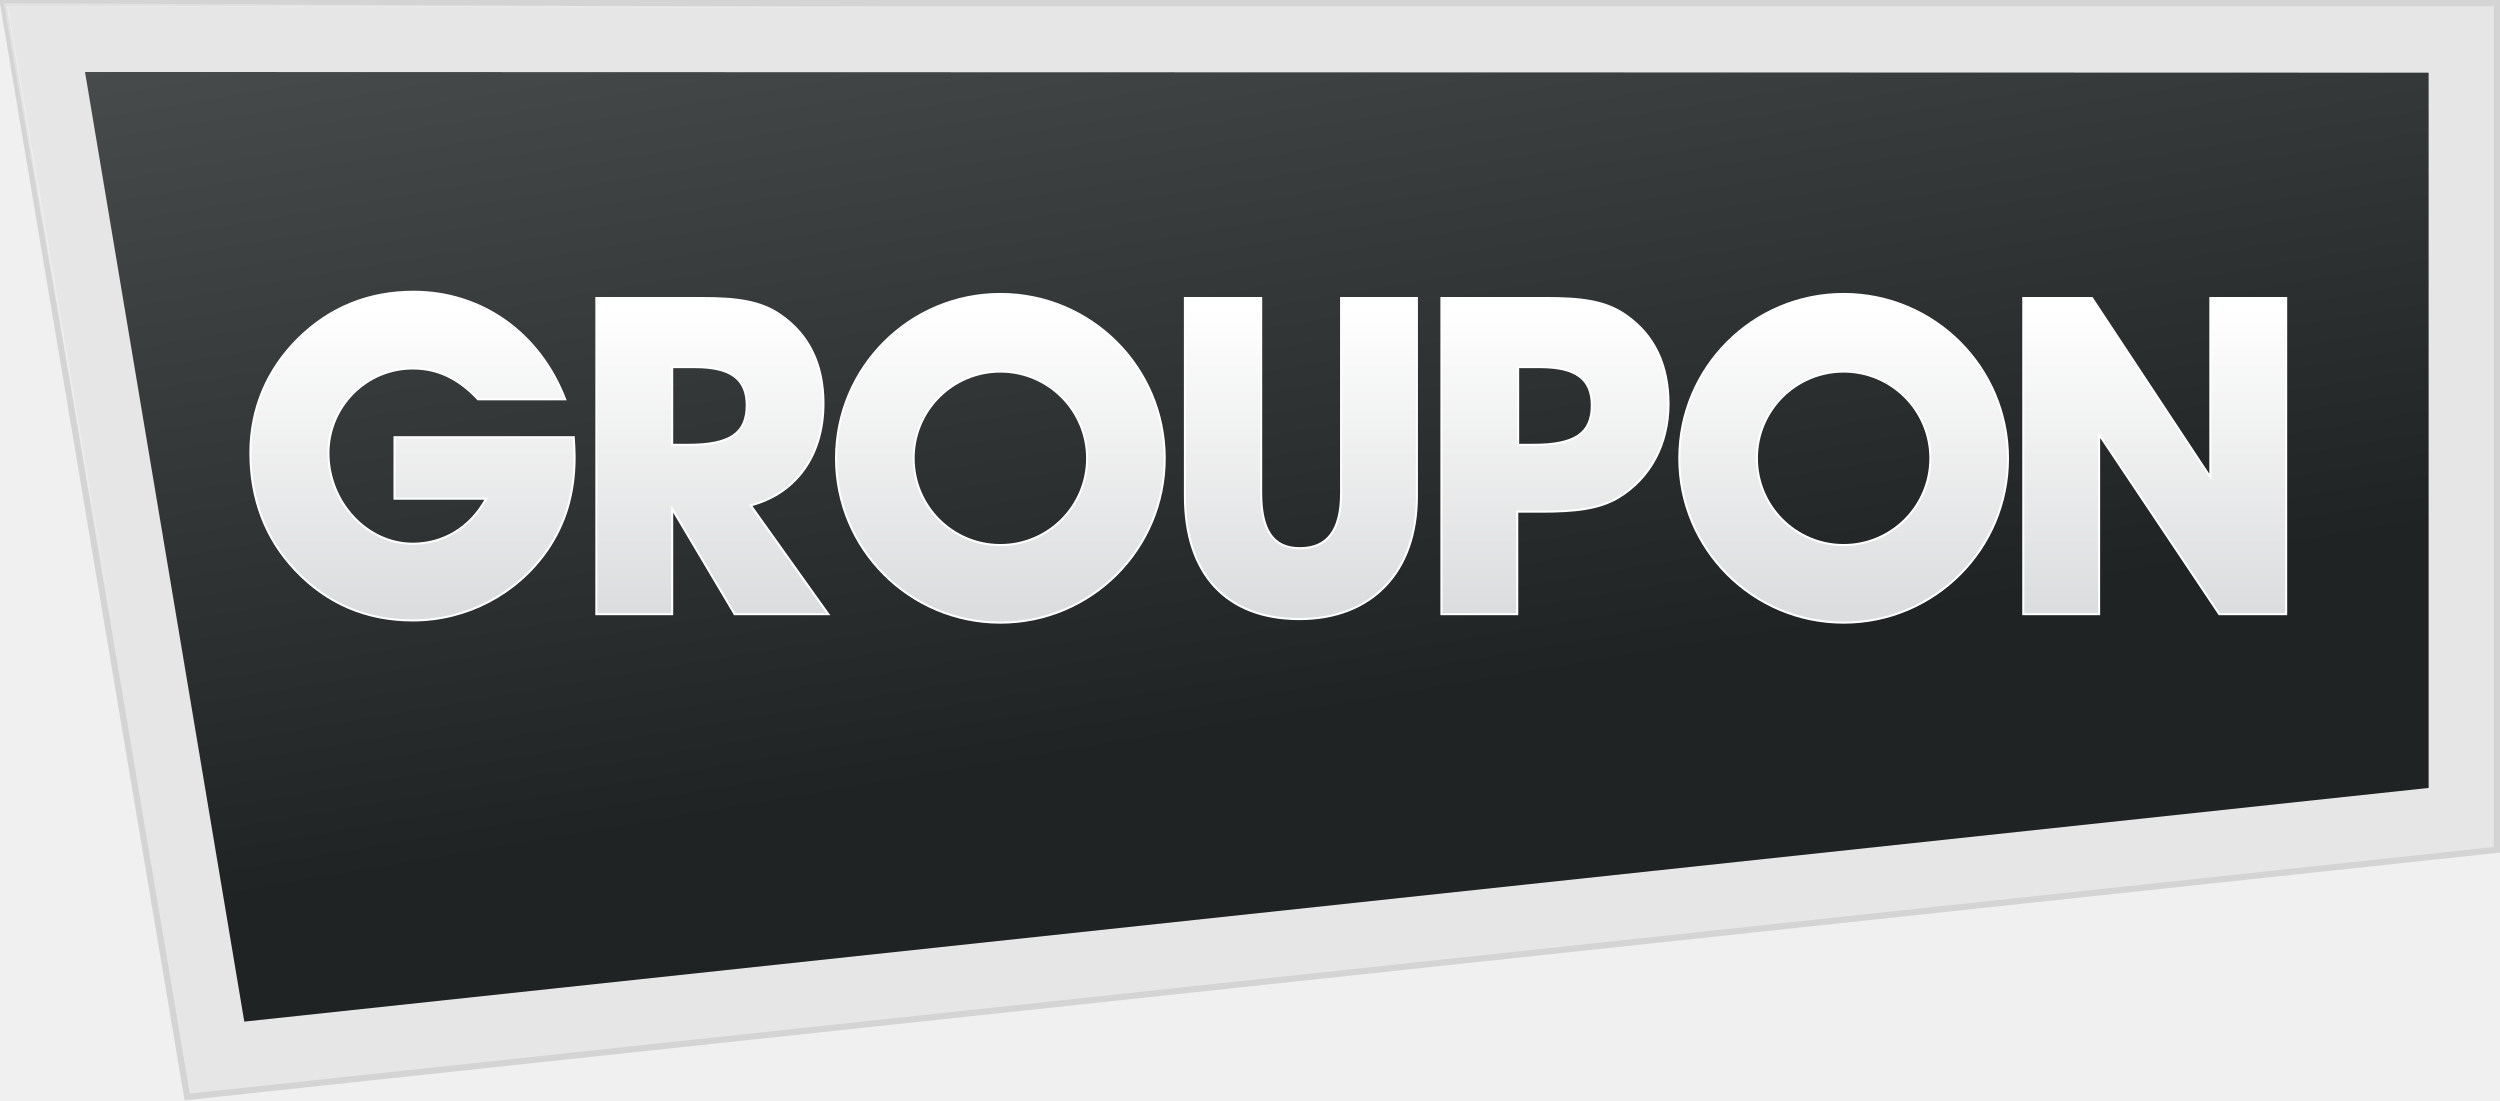
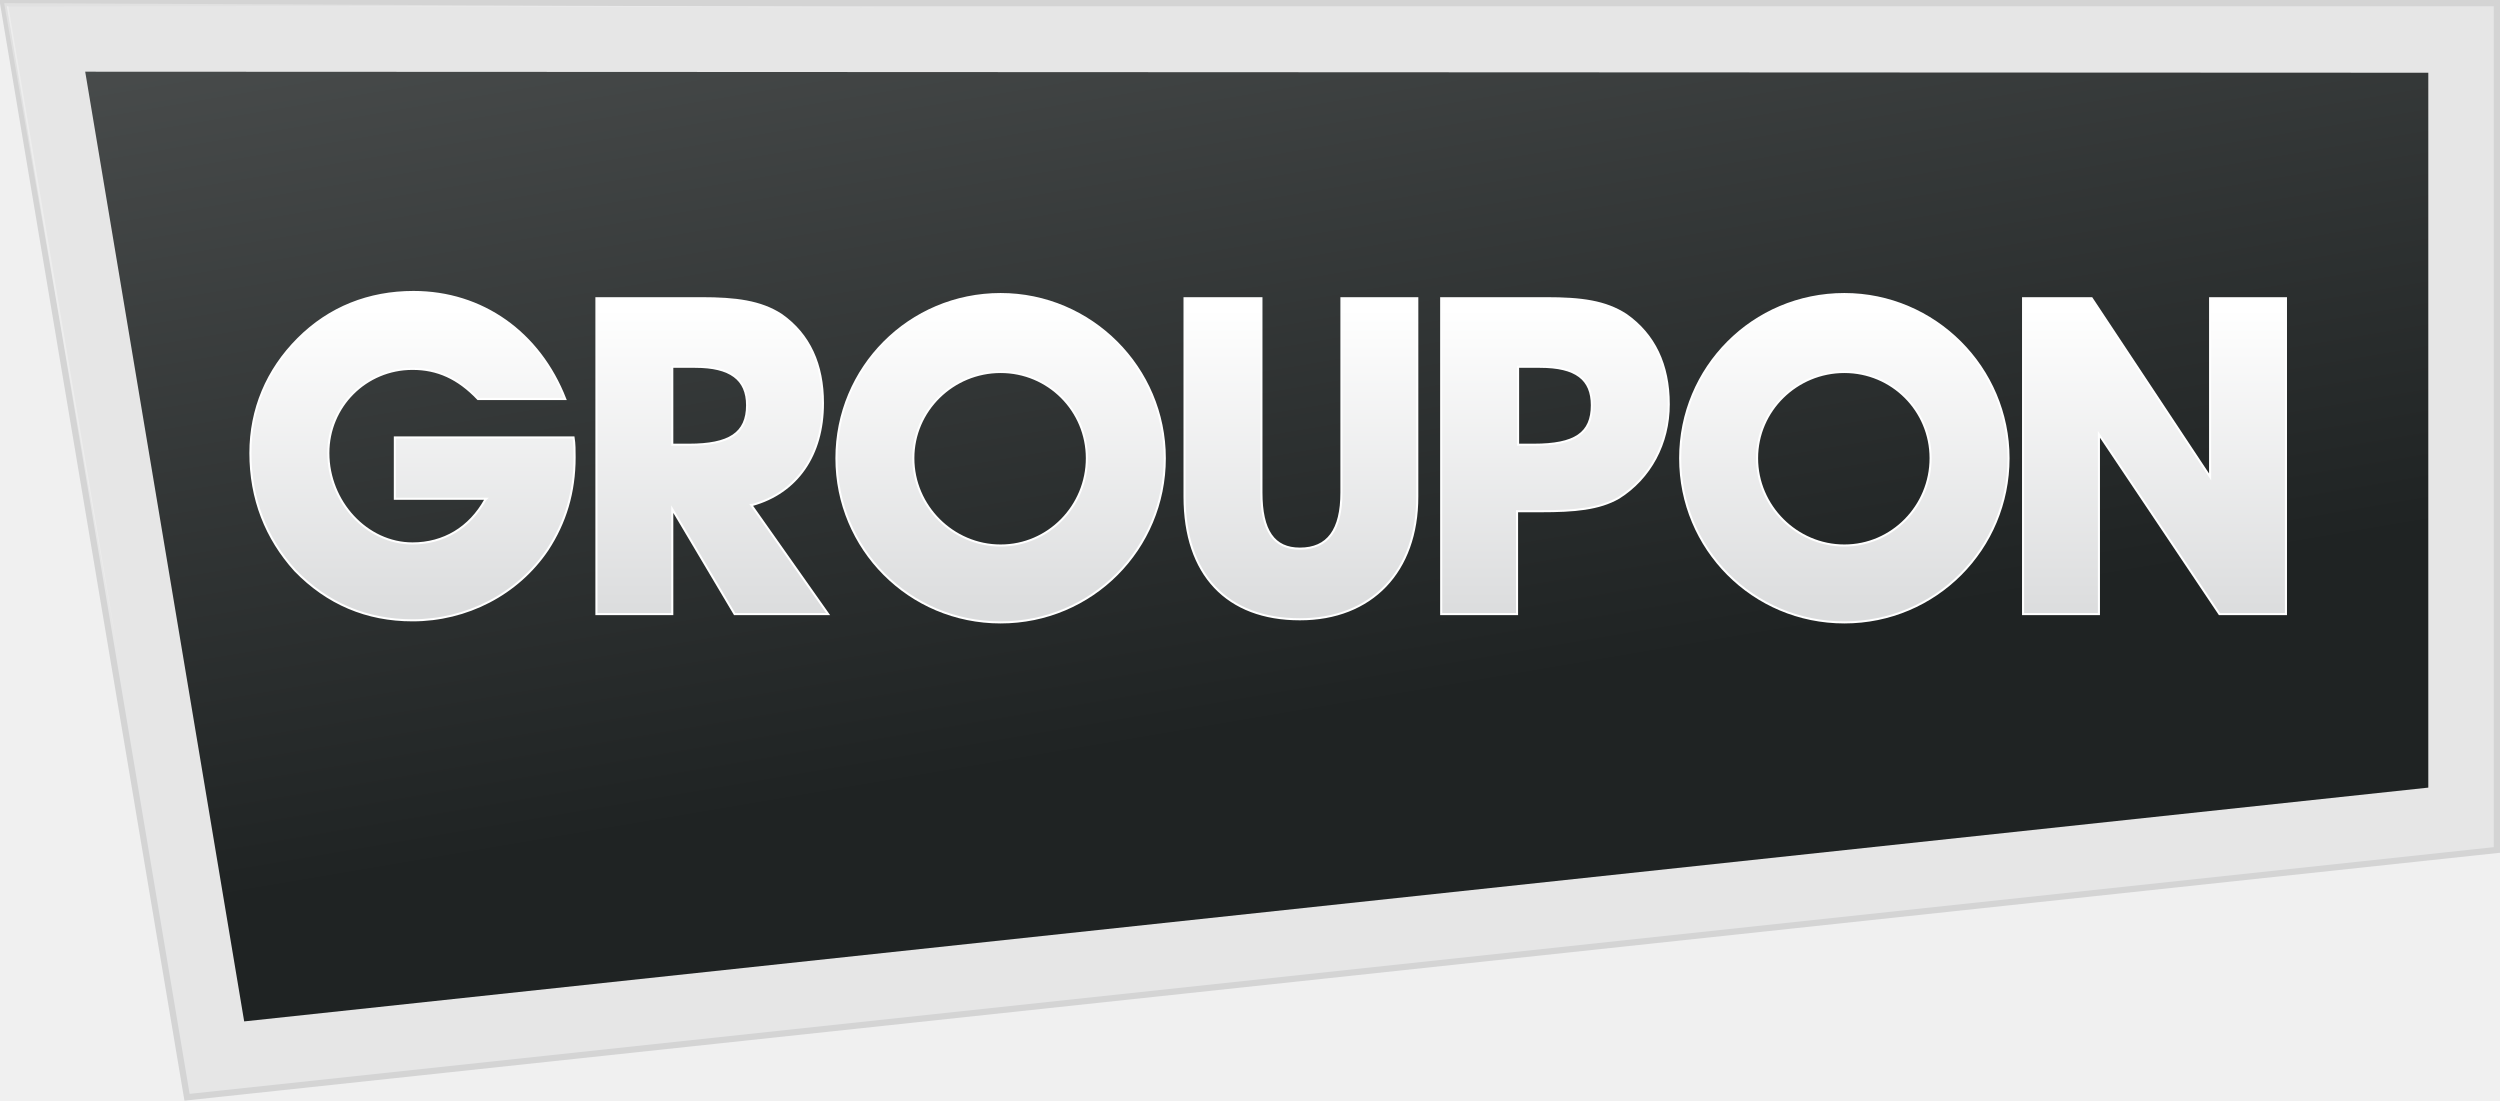
<svg xmlns="http://www.w3.org/2000/svg" xmlns:xlink="http://www.w3.org/1999/xlink" viewBox="0 0 2406 1059">
-   <path fill="#bcbec0" opacity=".2" stroke="#636466" stroke-width="6" d="M 3 3 H 2403 V 817.85 L 180.11 1055.7 Z" />
-   <linearGradient id="i" gradientUnits="userSpaceOnUse" x1="1134.71" x2="1312.87" y1="-363.519" y2="683.18">
+   <path fill="#bcbec0" opacity=".2" stroke="#636466" stroke-width="6" d="M 3 3 H 2403 V 818 L 180 1056 Z" />
+   <linearGradient id="i" gradientUnits="userSpaceOnUse" x1="1135" x2="1313" y1="-364" y2="683">
    <stop stop-color="#545757" />
    <stop stop-color="#1f2323" offset="1" />
  </linearGradient>
-   <path fill="url(#i)" d="M 2337.32 758.3 235.1 983.2 81.82 69.27 2337.32 69.94 Z" />
-   <path fill="#fff" opacity=".3" d="M 115.74 642.86 7.78 6.44 862.72 7.37 3.54 3 Z" />
-   <linearGradient id="t" gradientUnits="userSpaceOnUse" x2="0" y1="297.22" y2="584.93">
+   <path fill="url(#i)" d="M 2337 758 235 983 82 69 2337 70 Z" />
+   <path fill="#fff" opacity=".3" d="M 116 643 8 6 863 7 4 3 Z" />
+   <linearGradient id="t" gradientUnits="userSpaceOnUse" x2="0" y1="297" y2="585">
    <stop stop-color="#fff" />
    <stop stop-color="#dcddde" offset="1" />
  </linearGradient>
  <g fill="url(#t)" stroke="#fff" stroke-width="2">
-     <path d="M 397.2 597.1 C 352.58 597.1 314.57 580.83 284.22 548.74 C 255.54 518.35 240.99 480.33 240.99 435.72 C 240.99 393.57 256.98 355.54 287.2 325.73 C 317.46 295.91 354.75 280.79 398.06 280.79 C 463.62 280.79 519.38 320.42 543.92 384.31 H 460.09 C 441.22 364.14 421.01 354.61 397.2 354.61 C 352.48 354.61 316.09 391.18 316.09 436.14 C 316.09 483.38 353.23 523.29 397.2 523.29 C 426.54 523.29 451.98 508.03 466.99 481.44 L 467.83 479.94 H 379.68 V 420.78 H 552.18 C 552.6 427.47 552.98 434 552.98 440.02 C 552.98 474.22 544.45 503.35 526.89 529.06 C 497.62 571.66 449.14 597.1 397.2 597.1 Z" />
-     <path d="M 707.05 591.07 L 646.9 489.78 V 591.07 H 573.95 V 286.82 H 674.61 C 708.47 286.82 731.93 289.54 751.55 303.45 C 778.72 322.4 792.49 350.96 792.49 388.34 C 792.49 437.59 766.84 474.1 723.88 486.01 L 722.5 486.39 L 797.15 591.08 H 707.05 Z M 646.9 428.1 H 662.54 C 702.41 428.1 718.67 417.08 718.67 390.06 C 718.67 364.64 703.22 353.3 668.58 353.3 H 646.9 V 428.1 Z" />
-     <path id="o" d="M 962.76 282.92 C 875.42 282.92 804.61 353.73 804.61 441.07 S 875.42 599.22 962.76 599.22 S 1120.91 528.42 1120.91 441.07 S 1050.1 282.92 962.76 282.92 M 962.76 357.6 C 1008.86 357.6 1046.24 394.98 1046.24 441.08 S 1008.86 524.56 962.76 524.56 S 879.28 487.18 879.28 441.08 S 916.66 357.6 962.76 357.6 Z" />
-     <path d="M 1250.5 595.8 C 1180.51 595.8 1140.37 552.68 1140.37 477.5 V 286.82 H 1213.74 V 474.48 C 1213.74 510.71 1225.55 527.59 1250.91 527.59 C 1277.67 527.59 1290.68 510.22 1290.68 474.48 V 286.82 H 1363.62 V 477.5 C 1363.62 550.47 1320.27 595.8 1250.5 595.8 Z" />
-     <path d="M 1387.24 591.07 V 286.82 H 1487.9 C 1521.76 286.82 1545.22 289.54 1564.84 303.45 C 1592.01 322.41 1605.77 351.11 1605.77 388.78 C 1605.77 427.44 1588.21 460.25 1557.58 478.79 C 1538.65 490.14 1514.9 492.42 1482.72 492.42 H 1460.19 V 591.07 H 1387.24 Z M 1461.05 428.1 H 1475.83 C 1515.7 428.1 1531.97 417.08 1531.97 390.06 C 1531.97 364.64 1516.51 353.3 1481.86 353.3 H 1461.05 V 428.1 Z" />
-     <use xlink:href="#o" transform="translate( 811.56 )" />
-     <path d="M 2135.83 591.07 L 2020.17 418.21 V 591.07 H 1947.22 V 286.82 H 2013.3 L 2127.26 459.28 V 286.82 H 2200.2 V 591.07 Z" />
+     <path d="M 397 597 C 353 597 315 581 284 549 C 256 518 241 480 241 436 C 241 394 257 356 287 326 C 317 296 355 281 398 281 C 464 281 519 320 544 384 H 460 C 441 364 421 355 397 355 C 352 355 316 391 316 436 C 316 483 353 523 397 523 C 427 523 452 508 467 481 L 468 480 H 380 V 421 H 552 C 553 427 553 434 553 440 C 553 474 544 503 527 529 C 498 572 449 597 397 597 Z" />
+     <path d="M 707 591 L 647 490 V 591 H 574 V 287 H 675 C 708 287 732 290 752 303 C 779 322 792 351 792 388 C 792 438 767 474 724 486 L 723 486 L 797 591 H 707 Z M 647 428 H 663 C 702 428 719 417 719 390 C 719 365 703 353 669 353 H 647 V 428 Z" />
+     <path id="o" d="M 963 283 C 875 283 805 354 805 441 S 875 599 963 599 S 1121 528 1121 441 S 1050 283 963 283 M 963 358 C 1009 358 1046 395 1046 441 S 1009 525 963 525 S 879 487 879 441 S 917 358 963 358 Z" />
+     <path d="M 1251 596 C 1181 596 1140 553 1140 478 V 287 H 1214 V 474 C 1214 511 1226 528 1251 528 C 1278 528 1291 510 1291 474 V 287 H 1364 V 478 C 1364 550 1320 596 1251 596 Z" />
+     <path d="M 1387 591 V 287 H 1488 C 1522 287 1545 290 1565 303 C 1592 322 1606 351 1606 389 C 1606 427 1588 460 1558 479 C 1539 490 1515 492 1483 492 H 1460 V 591 H 1387 Z M 1461 428 H 1476 C 1516 428 1532 417 1532 390 C 1532 365 1517 353 1482 353 H 1461 V 428 Z" />
+     <use xlink:href="#o" transform="translate( 812 )" />
+     <path d="M 2136 591 L 2020 418 V 591 H 1947 V 287 H 2013 L 2127 459 V 287 H 2200 V 591 Z" />
  </g>
</svg>
